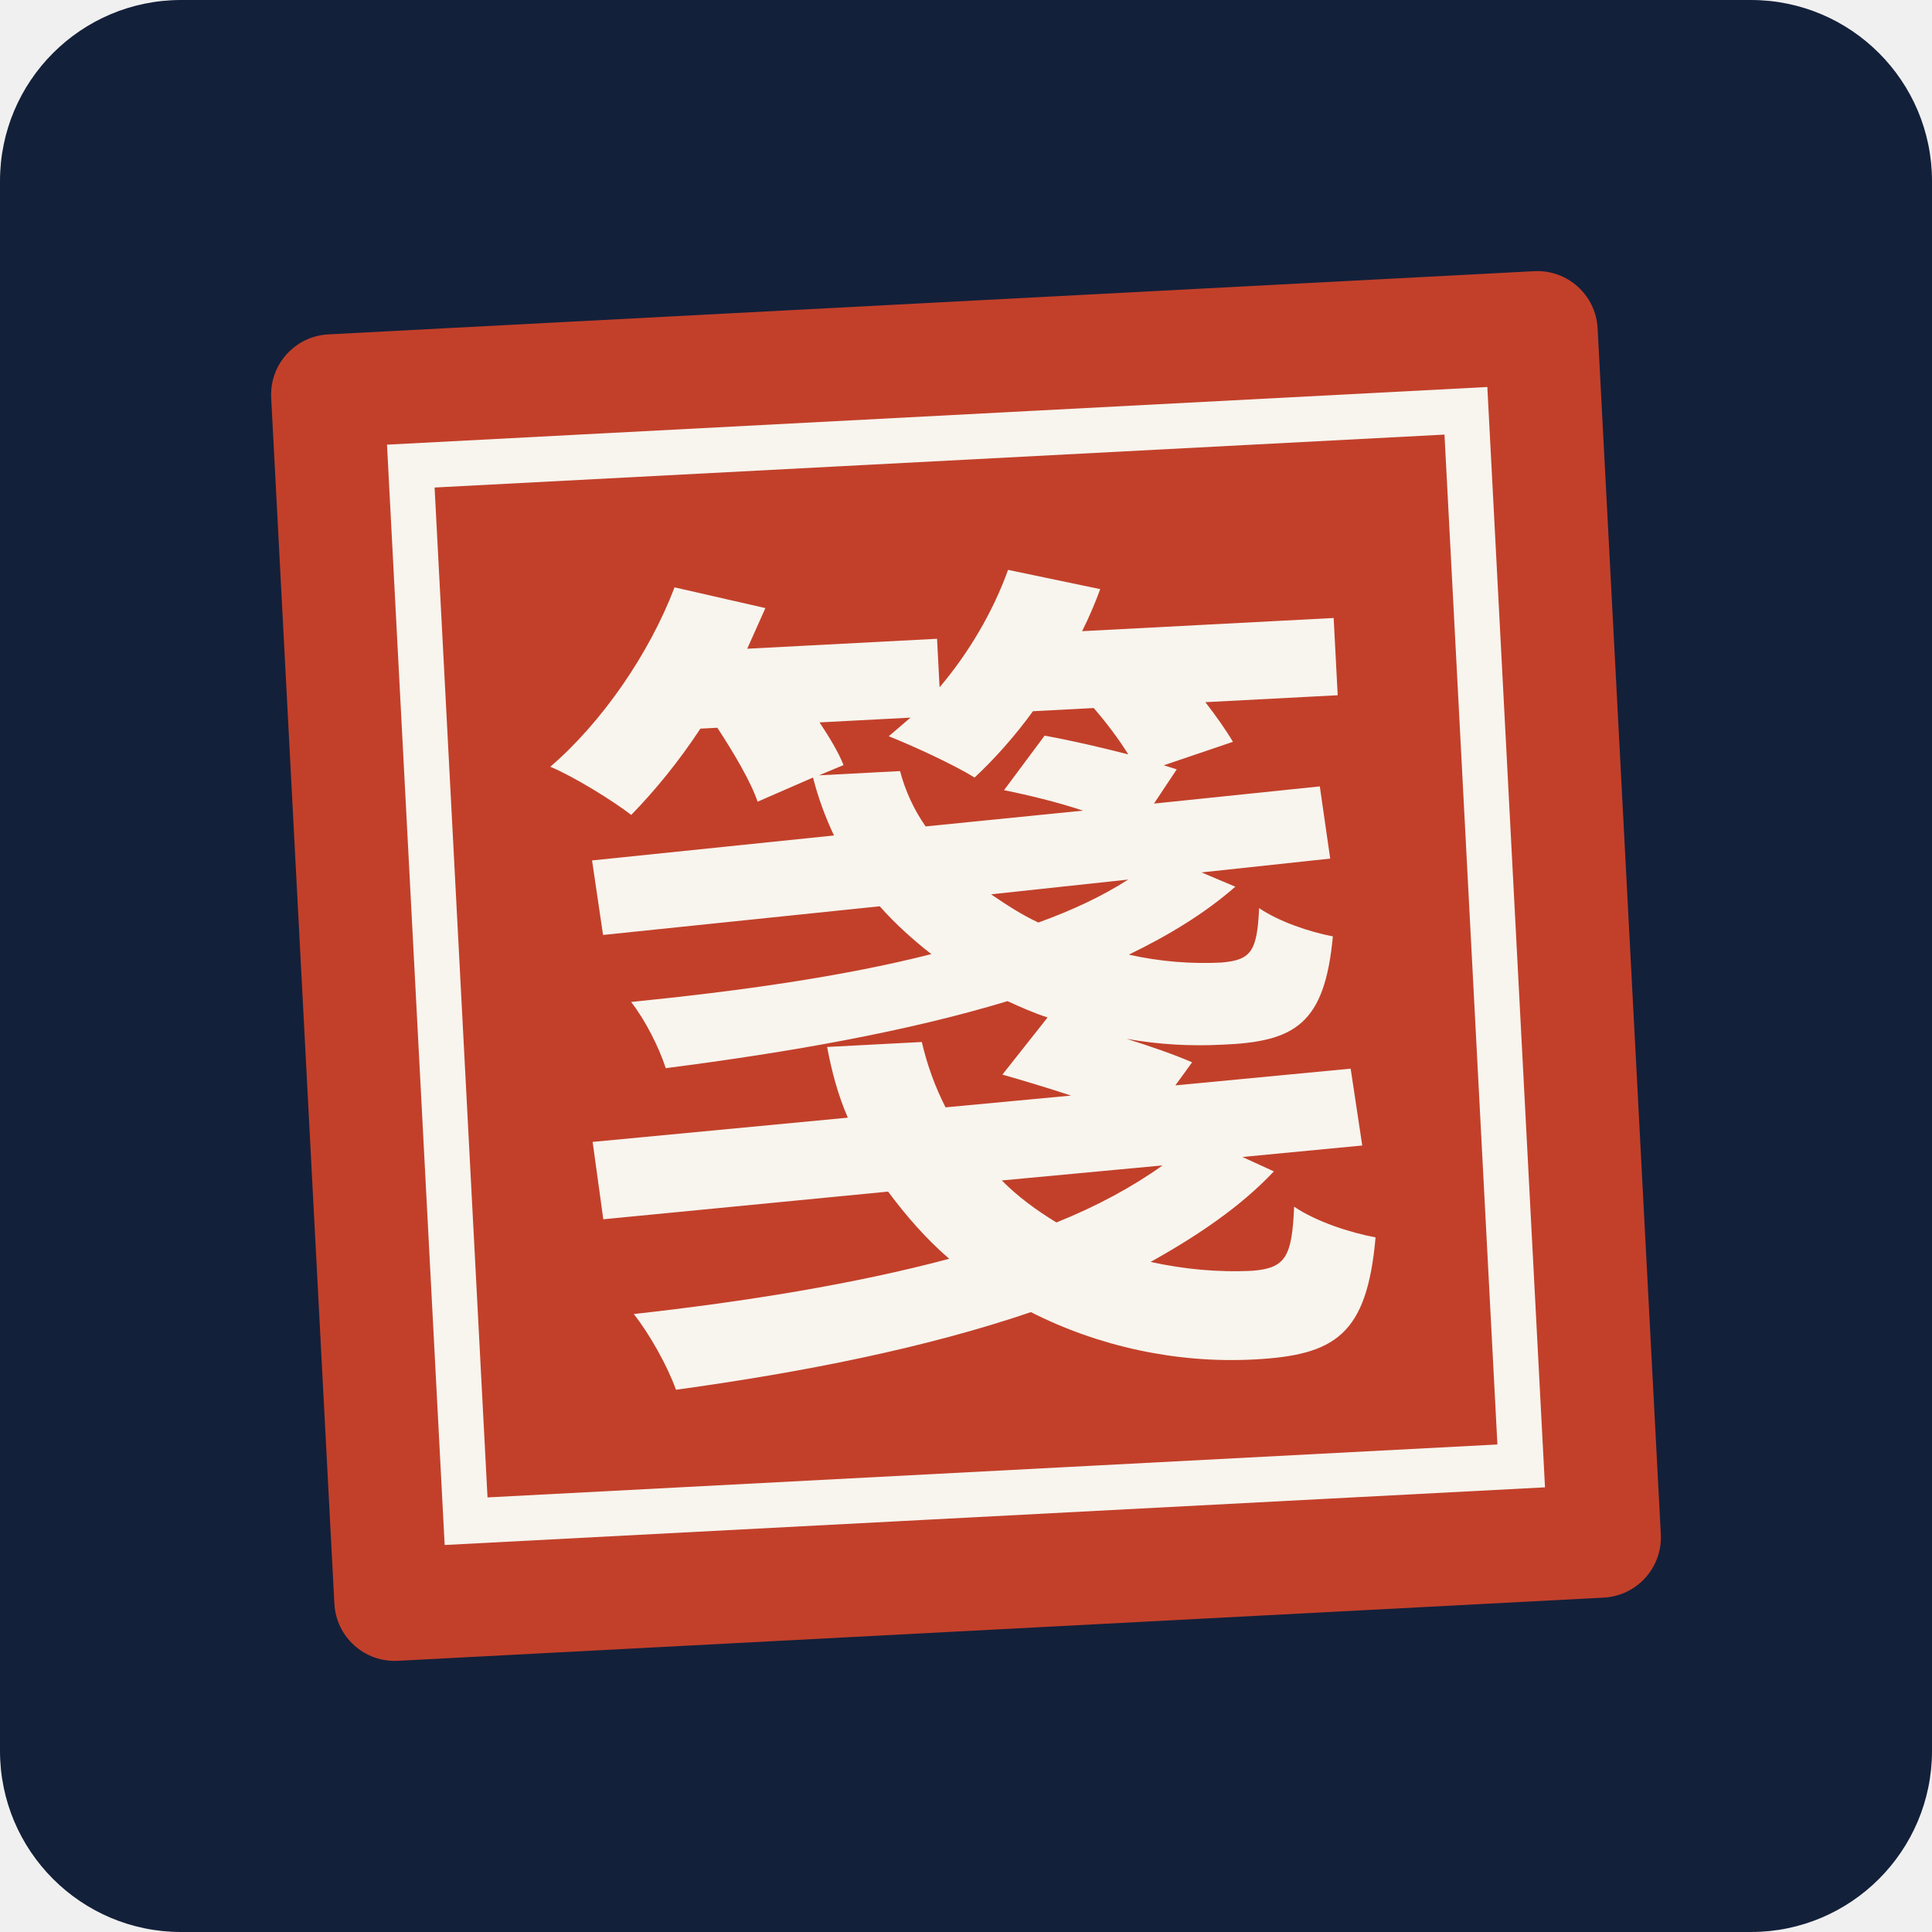
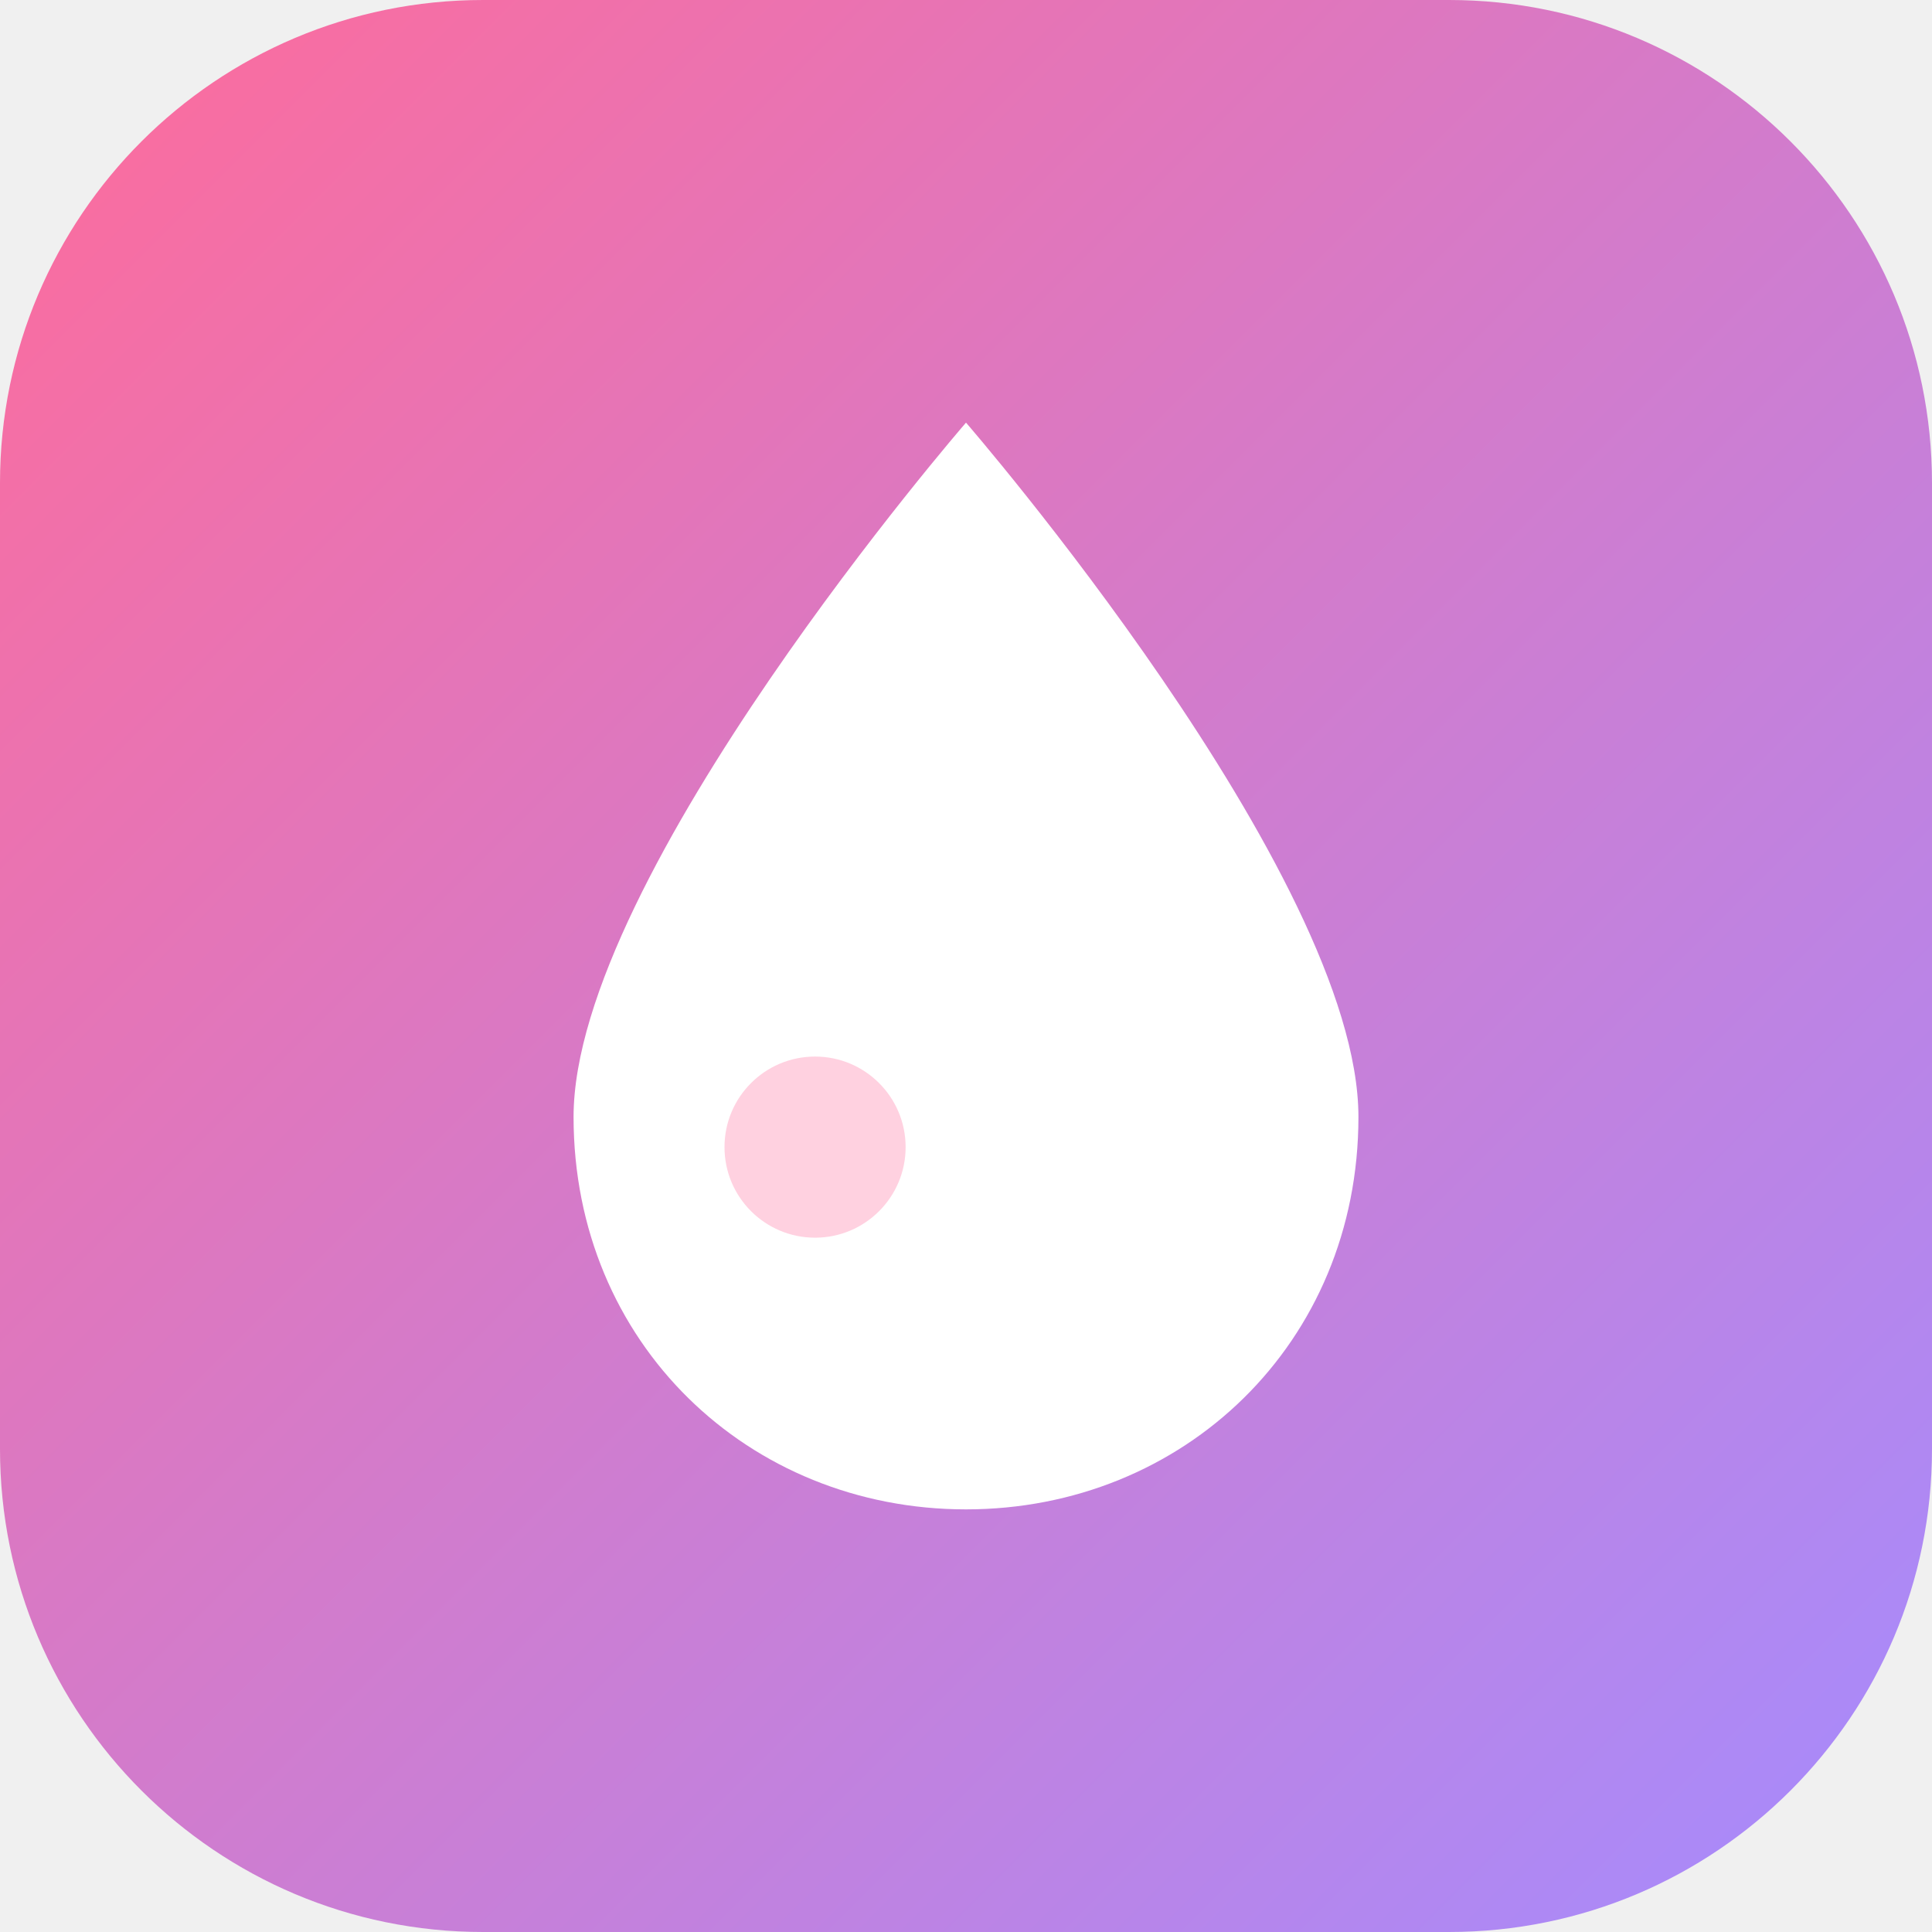
<svg xmlns="http://www.w3.org/2000/svg" viewBox="0 0 64 64">
-   <rect width="64" height="64" rx="6" fill="#13203A" />
-   <g transform="rotate(-3 32 32)">
-     <rect x="10" y="10" width="44" height="44" rx="2" fill="#C2402A" />
-     <rect x="14.5" y="14.5" width="35" height="35" fill="none" stroke="#F7F5EE" stroke-width="1.5" />
-     <text x="32" y="43" text-anchor="middle" font-family="'Shippori Mincho B1','Hiragino Mincho ProN',serif" font-weight="700" font-size="28" fill="#F7F5EE">箋</text>
-   </g>
+   <defs>
+     <linearGradient id="g" x1="0" y1="0" x2="1" y2="1">
+       <stop offset="0" stop-color="#FF6B9A" />
+       <stop offset="1" stop-color="#A48CFF" />
+     </linearGradient>
+   </defs>
+   <rect width="64" height="64" rx="16" fill="url(#g)" />
+   <path d="M32 14 C32 14, 19 29, 19 37 C19 44.5 24.8 50 32 50 C39.2 50 45 44.5 45 37 C45 29 32 14 32 14 Z" fill="#fff" />
+   <circle cx="27" cy="38" r="3" fill="#FFD1E0" />
</svg>
